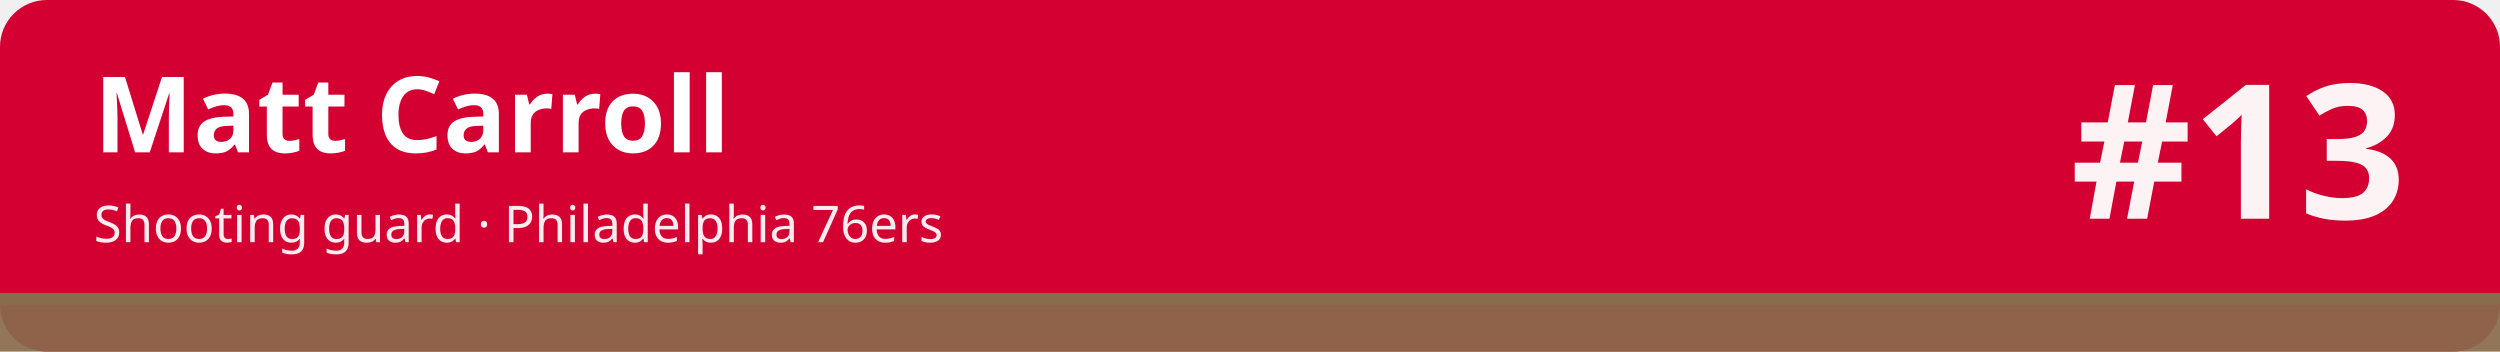
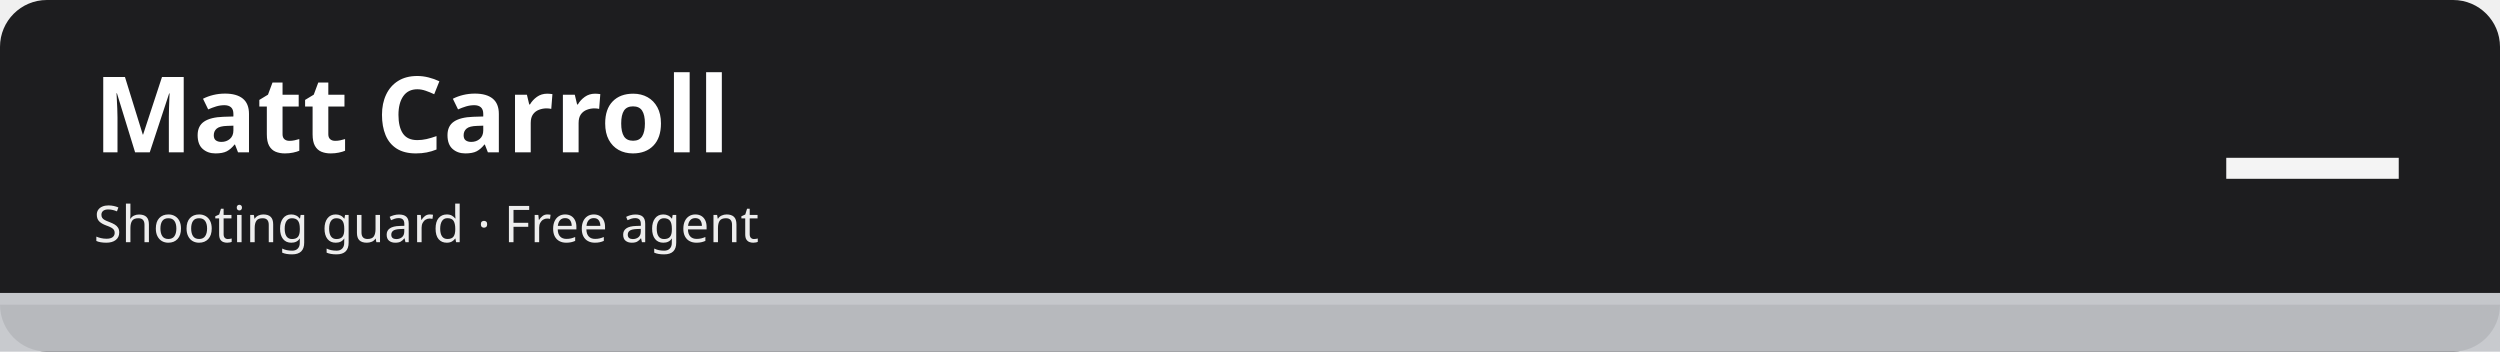
<svg xmlns="http://www.w3.org/2000/svg" width="1280" height="180" viewBox="0 0 1280 180" role="img" aria-labelledby="t d">
-   <rect width="1280" height="180" rx="24" fill="#d50032" />
-   <rect x="0" y="150" width="1280" height="30" fill="#896c4c" fill-opacity=".92" />
-   <rect x="0" y="150" width="1280" height="6" fill="#896c4c" />
+   <rect width="1280" height="180" rx="24" fill="#1d1d1f" />
+   <rect x="0" y="150" width="1280" height="30" fill="#c5c7cb" fill-opacity=".92" />
+   <rect x="0" y="150" width="1280" height="6" fill="#c5c7cb" />
  <text x="48" y="78" font-family="sans-serif" font-size="54" font-weight="700" fill="#ffffff">Matt Carroll</text>
-   <text x="48" y="124" font-family="sans-serif" font-size="26" fill="#ffffff" fill-opacity=".92">Shooting guard · Philadelphia 76ers</text>
-   <text x="1232" y="112" font-family="sans-serif" font-size="96" font-weight="800" fill="#ffffff" fill-opacity=".95" text-anchor="end">#13</text>
+   <text x="48" y="124" font-family="sans-serif" font-size="26" fill="#ffffff" fill-opacity=".92">Shooting guard · Free agent</text>
+   <text x="1232" y="112" font-family="sans-serif" font-size="96" font-weight="800" fill="#ffffff" fill-opacity=".95" text-anchor="end">—</text>
</svg>
